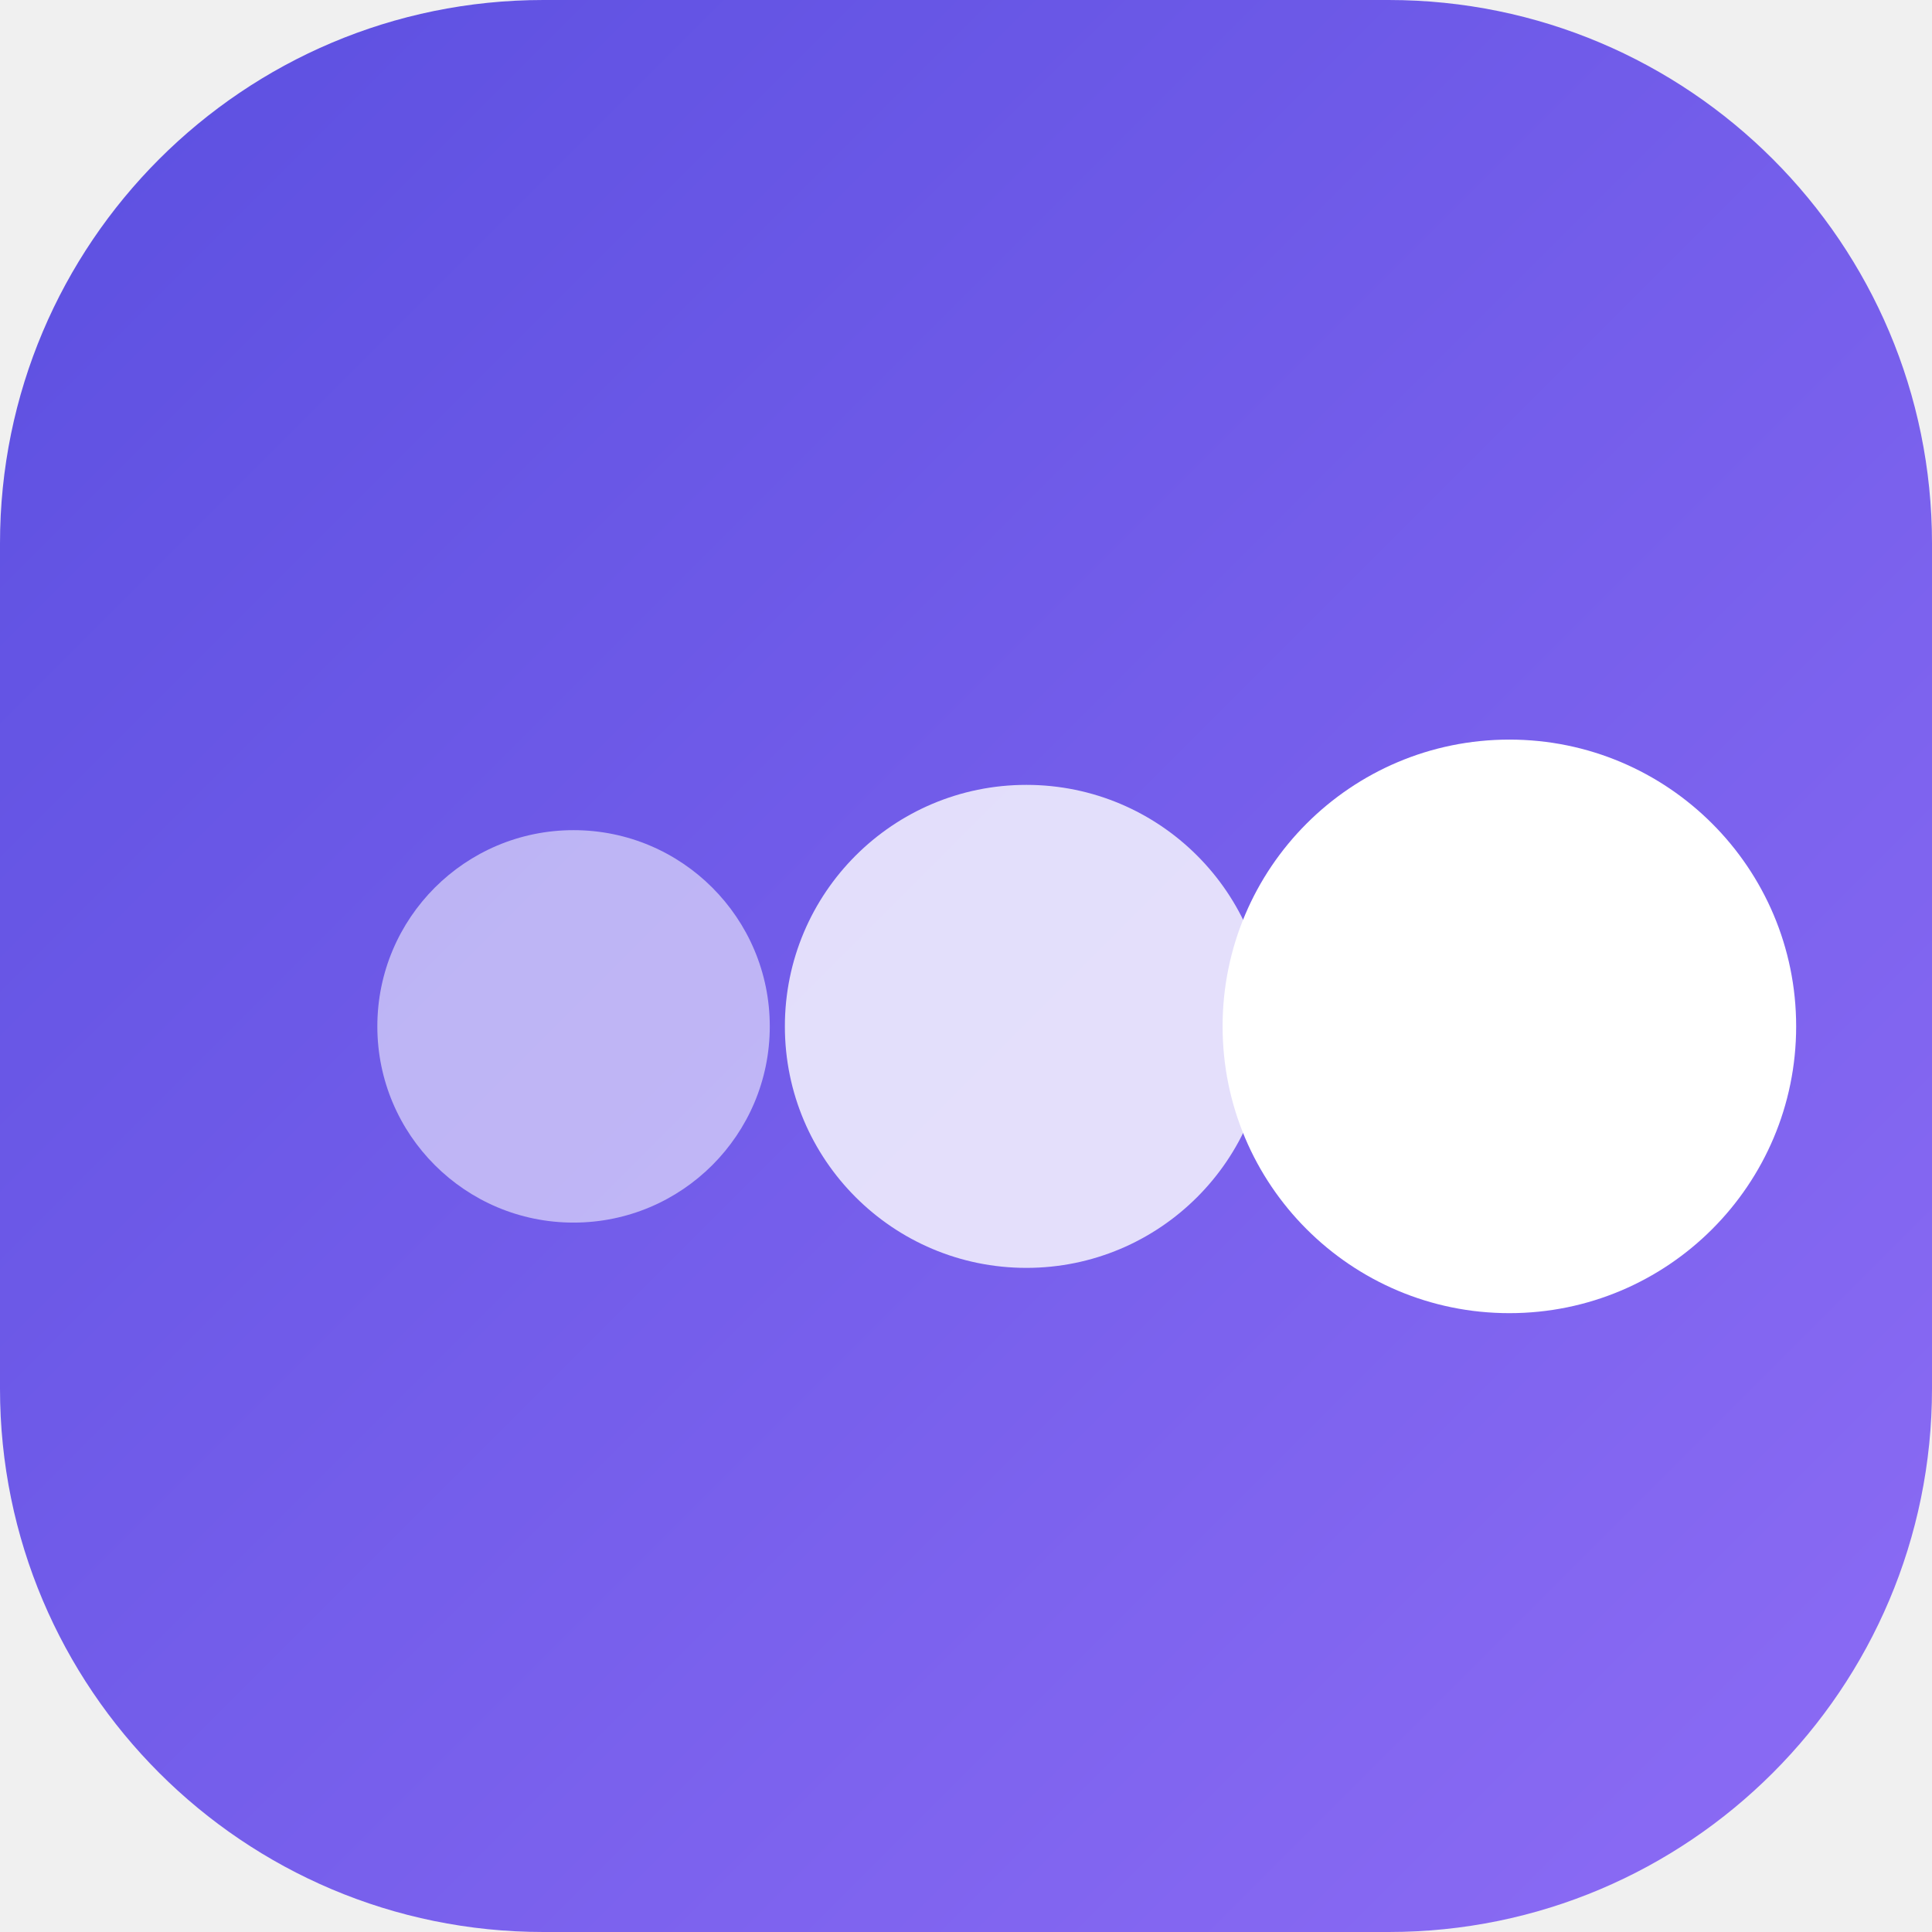
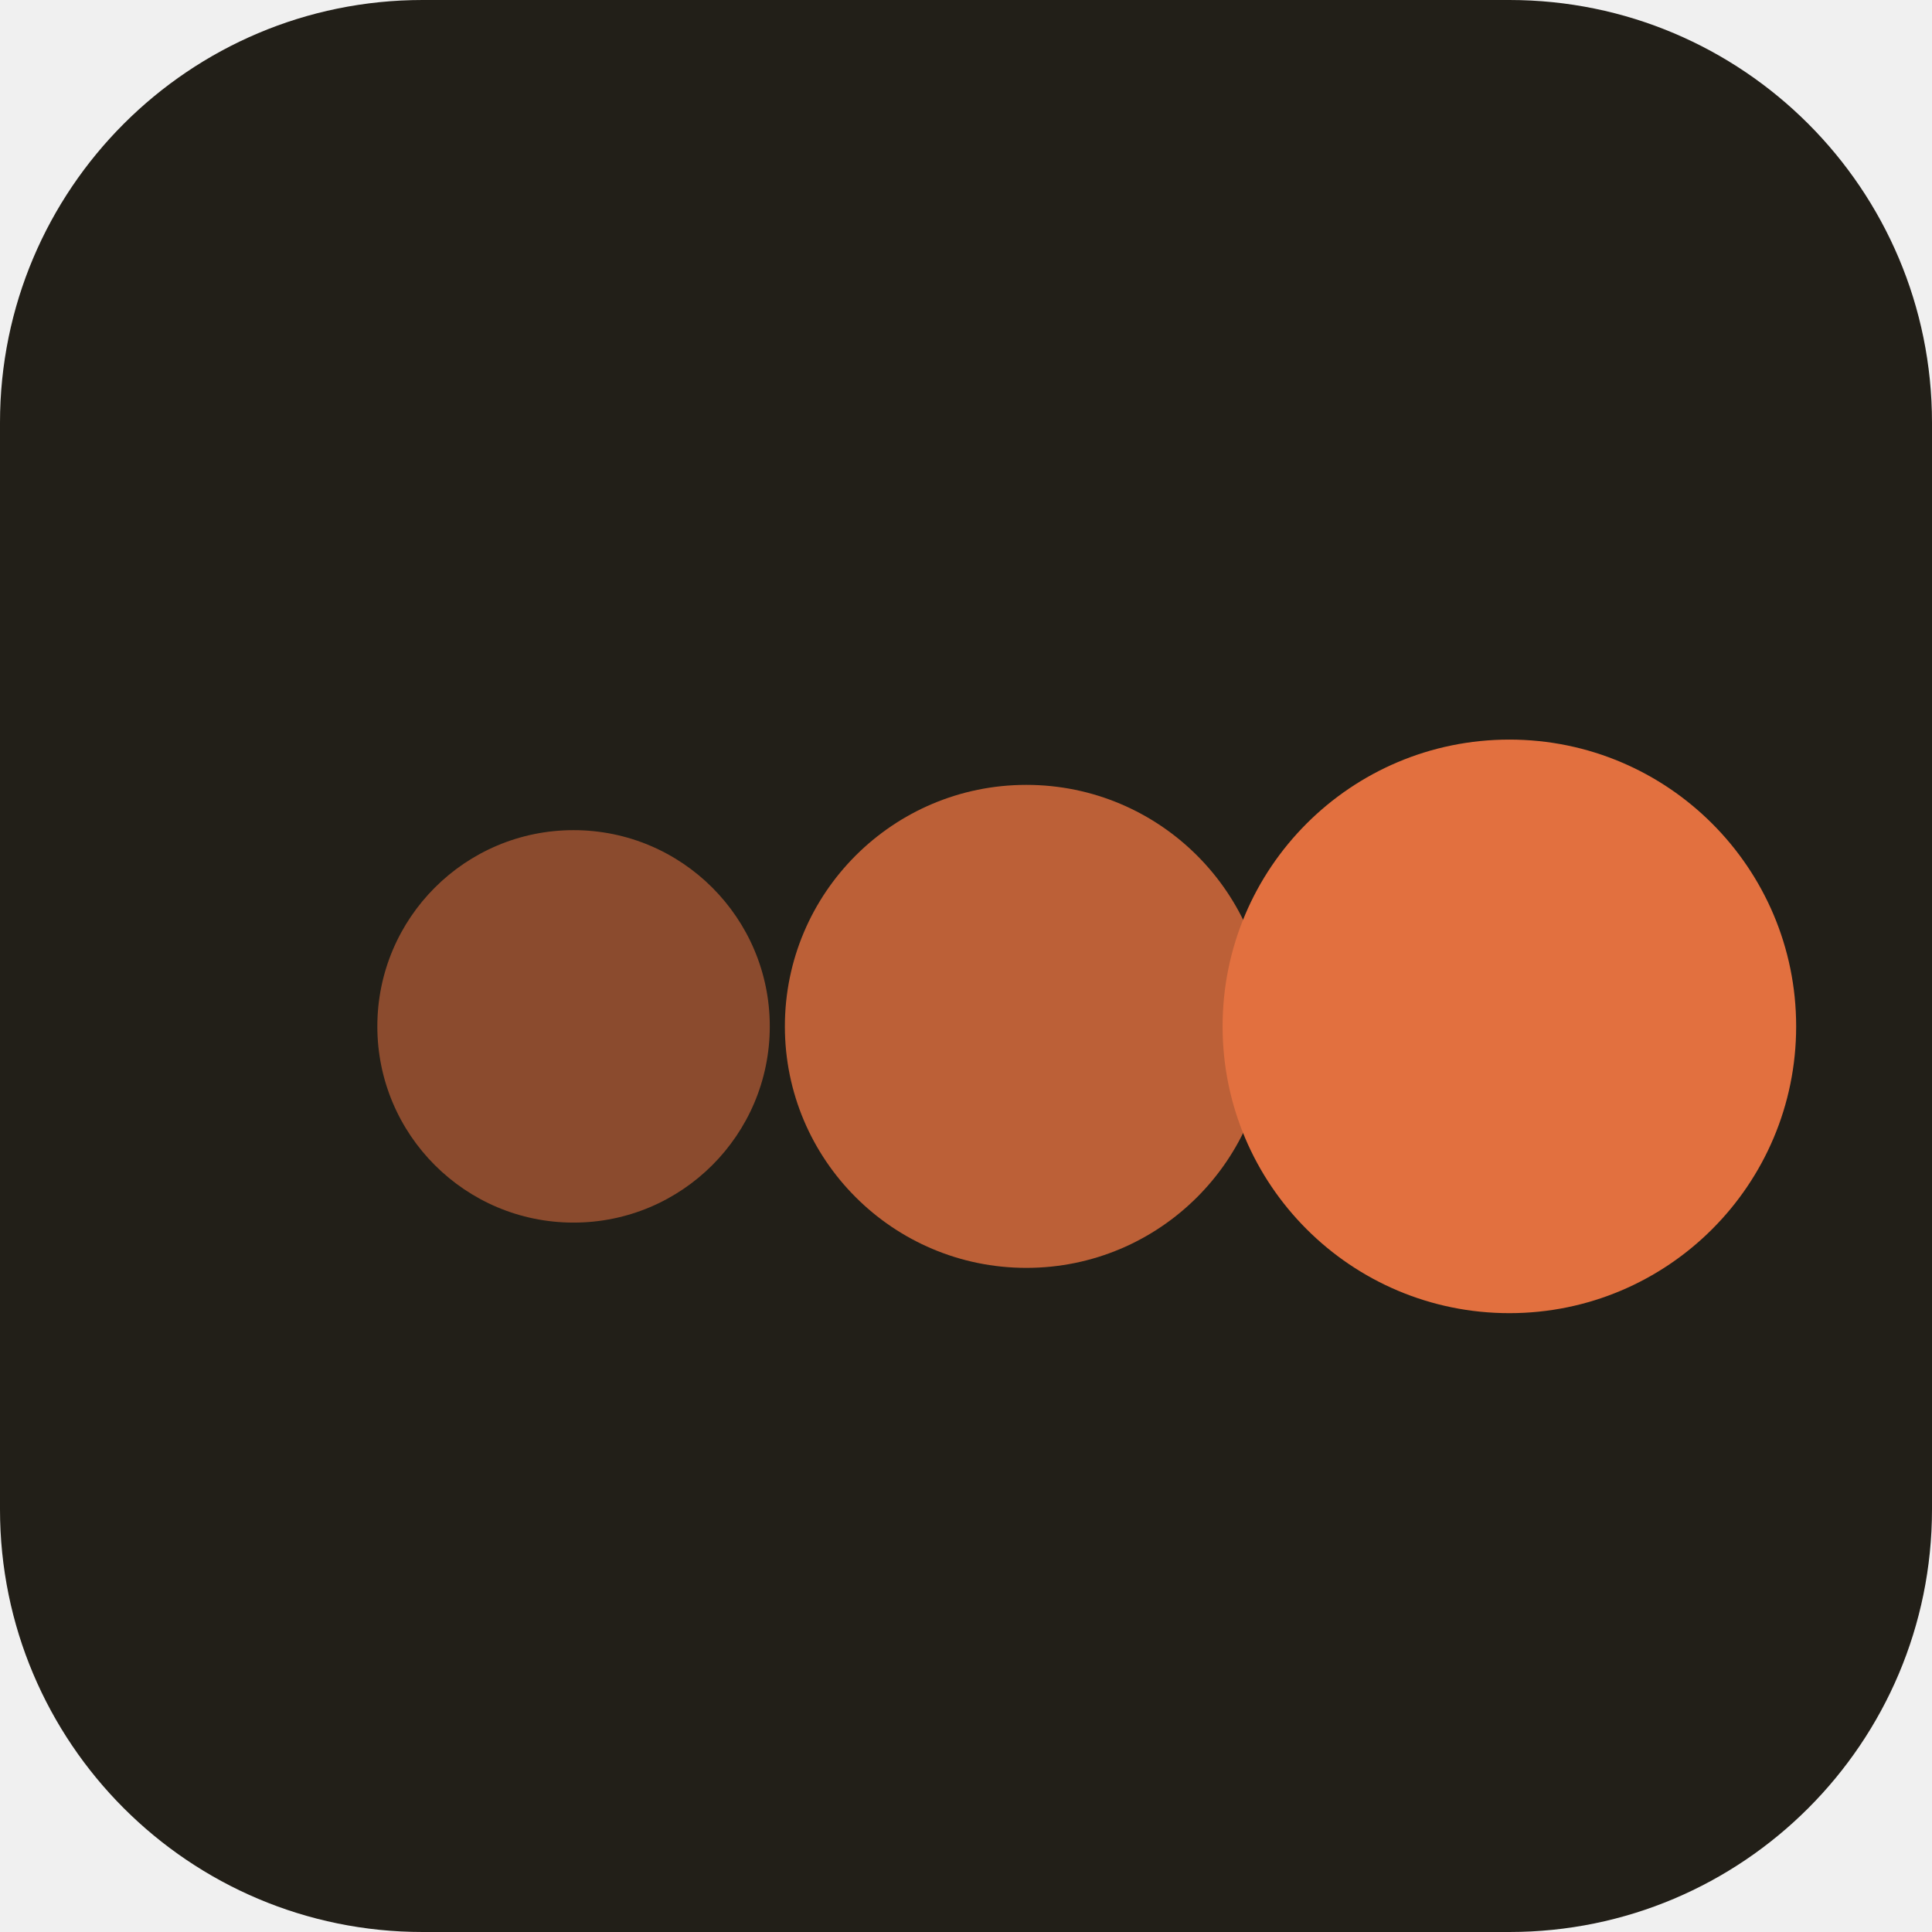
<svg xmlns="http://www.w3.org/2000/svg" width="64" height="64" viewBox="0 0 64 64">
-   <defs>
-     <linearGradient id="g" x1="0" y1="0" x2="1" y2="1">
-       <stop offset="0" stop-color="#5b4fe0" />
-       <stop offset="1" stop-color="#8d6cf5" />
-     </linearGradient>
-   </defs>
-   <rect width="64" height="64" rx="18" fill="url(#g)" />
-   <circle cx="19" cy="34" r="6.5" fill="#ffffff" opacity="0.55" />
-   <circle cx="34" cy="34" r="8" fill="#ffffff" opacity="0.8" />
-   <circle cx="50" cy="34" r="9.5" fill="#ffffff" />
+   <rect width="64" height="64" rx="14" fill="#221f18" />
+   <circle cx="19" cy="34" r="6.5" fill="#e2703f" opacity="0.55" />
+   <circle cx="34" cy="34" r="8" fill="#e2703f" opacity="0.8" />
+   <circle cx="50" cy="34" r="9.5" fill="#e2703f" />
</svg>
